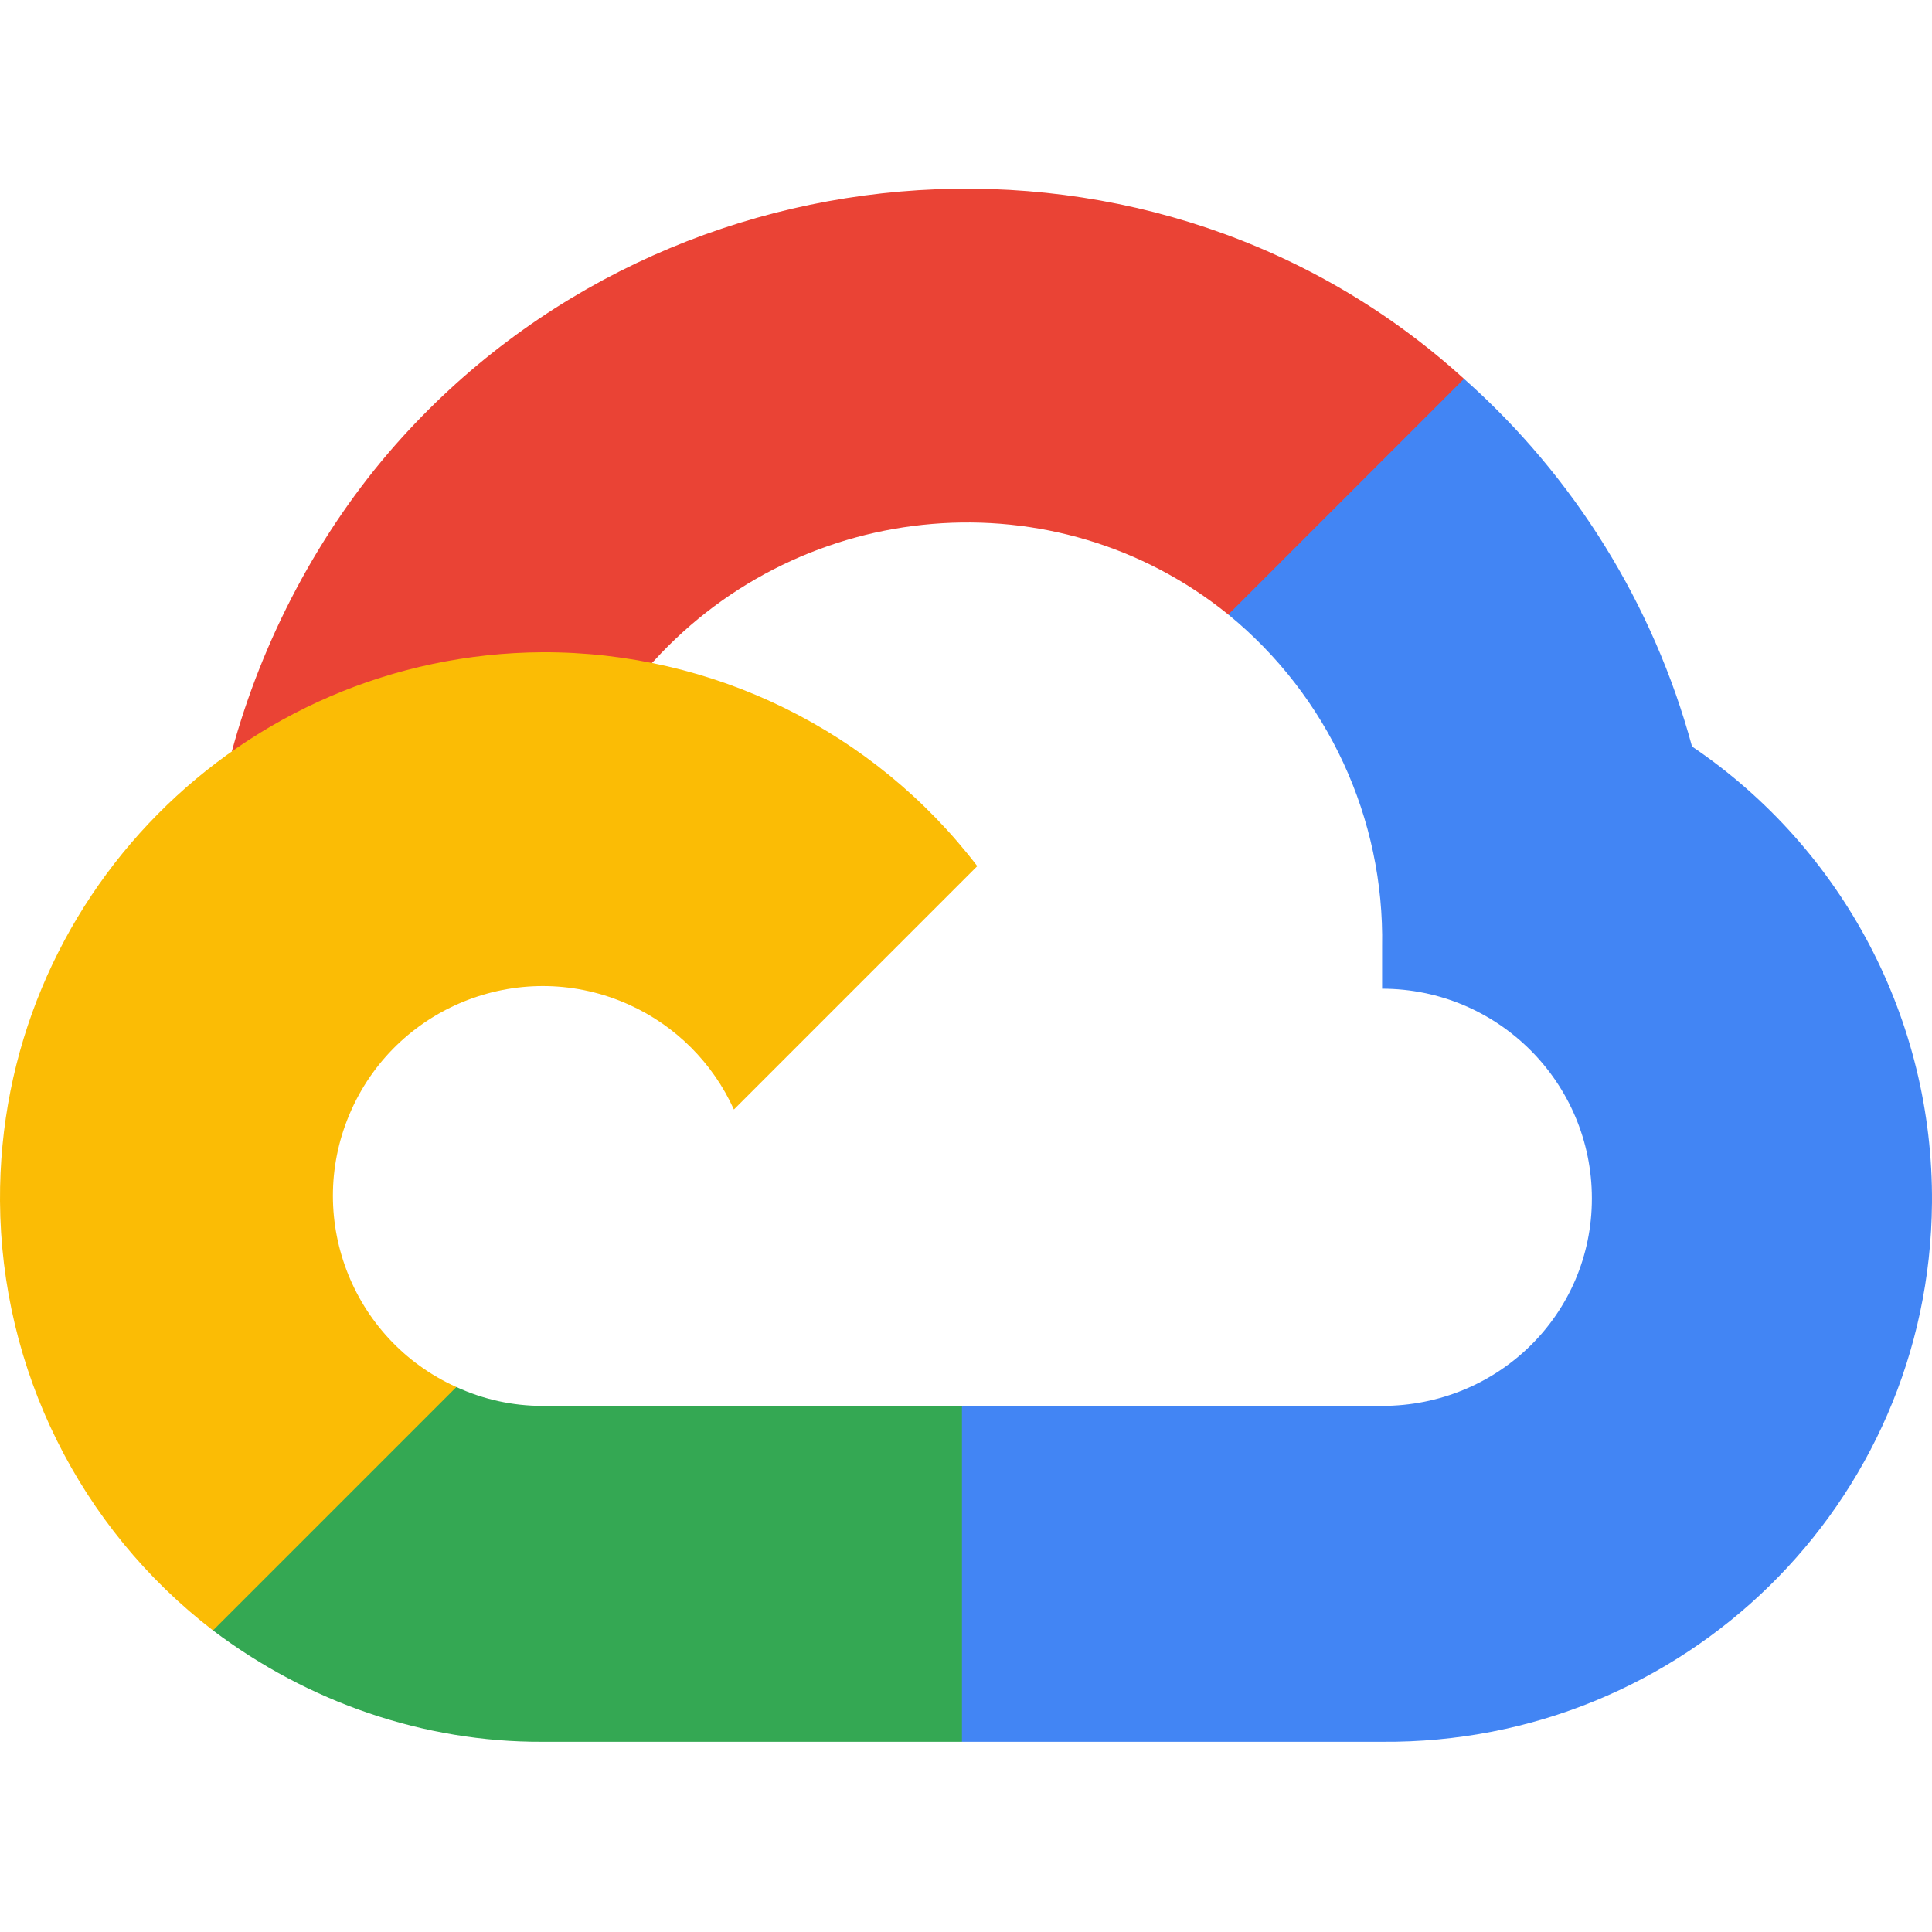
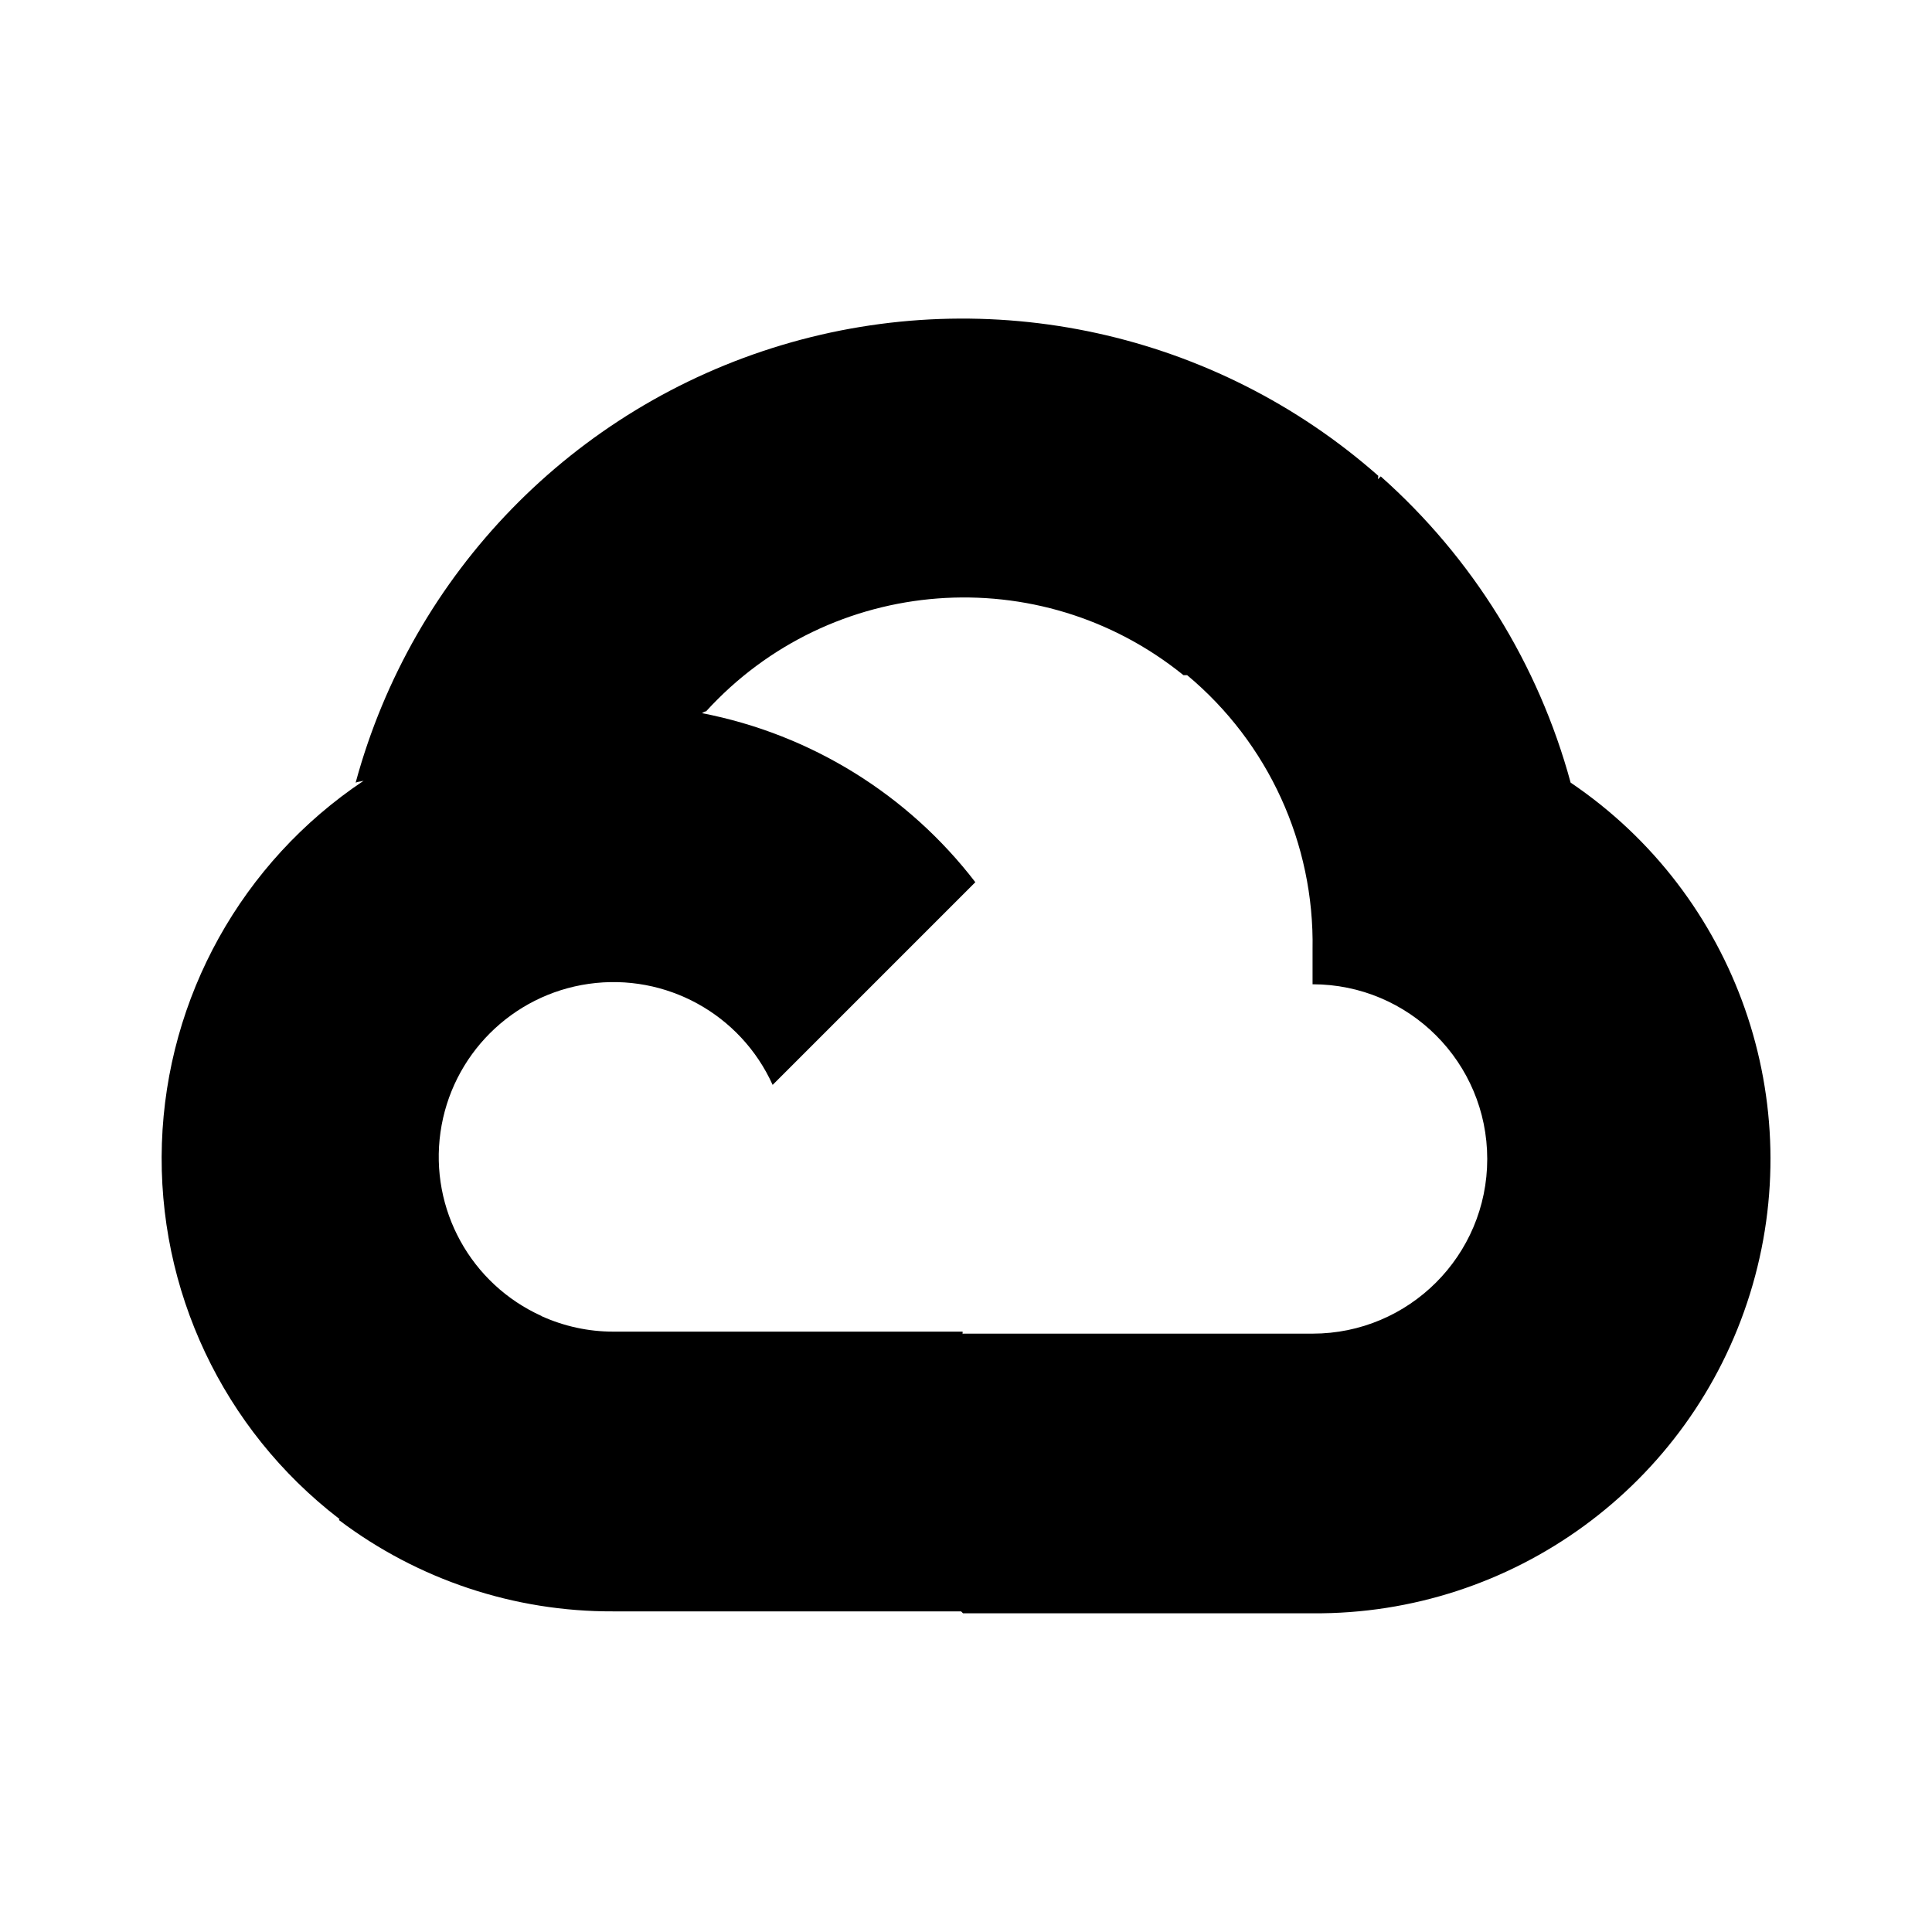
- <svg xmlns="http://www.w3.org/2000/svg" width="800px" height="800px" viewBox="0 -25 256 256" version="1.1" preserveAspectRatio="xMidYMid">
-   <g>
-     <path d="M170.252,56.819 L192.505,34.566 L193.988,25.196 C153.437,-11.677 88.976,-7.496 52.421,33.92 C42.267,45.423 34.734,59.764 30.717,74.573 L38.687,73.45 L83.192,66.111 L86.628,62.597 C106.425,40.855 139.898,37.93 162.756,56.429 L170.252,56.819 Z" fill="#EA4335">
- 
- </path>
-     <path d="M224.205,73.918 C219.09,55.082 208.589,38.149 193.988,25.196 L162.756,56.428 C175.944,67.204 183.457,83.438 183.135,100.465 L183.135,106.009 C198.486,106.009 210.932,118.454 210.932,133.805 C210.932,149.157 198.486,161.29 183.135,161.29 L127.464,161.29 L121.998,167.224 L121.998,200.564 L127.464,205.795 L183.135,205.795 C223.065,206.106 255.687,174.301 255.998,134.371 C256.186,110.168 244.253,87.478 224.205,73.918" fill="#4285F4">
- 
- </path>
-     <path d="M71.87,205.796 L127.463,205.796 L127.463,161.29 L71.87,161.29 C67.909,161.289 64.073,160.438 60.471,158.792 L52.584,161.212 L30.175,183.465 L28.223,191.039 C40.79,200.528 56.123,205.864 71.87,205.796" fill="#34A853">
- 
- </path>
-     <path d="M71.87,61.425 C31.939,61.663 -0.237,94.228 0.001,134.157 C0.134,156.456 10.548,177.446 28.223,191.038 L60.471,158.792 C46.48,152.47 40.263,136.006 46.584,122.016 C52.904,108.025 69.37,101.808 83.359,108.129 C89.524,110.913 94.461,115.852 97.246,122.016 L129.494,89.769 C115.773,71.832 94.453,61.344 71.87,61.425" fill="#FBBC05">
- 
- </path>
-   </g>
+ <svg xmlns="http://www.w3.org/2000/svg" fill="#000000" width="800px" height="800px" viewBox="0 0 24 24">
+   <path d="M19.511 9.722a7.833 7.833 0 0 0-2.359-3.804l-.035.035.005-.042A7.81 7.81 0 0 0 4.418 9.722c.031-.013.066-.013.099-.023a5.643 5.643 0 0 0-.306 9.166l.006-.006-.006.024a5.612 5.612 0 0 0 3.407 1.134h4.321l.024.024h4.341a5.644 5.644 0 0 0 3.207-10.319zm-3.206 6.845h-4.341l-.006.006v-.031h-4.34c-.308 0-.611-.066-.892-.193l.002-.001a2.17 2.17 0 1 1 2.87-2.871l2.518-2.518a5.634 5.634 0 0 0-3.396-2.1c.018-.009.035-.024.05-.021a4.334 4.334 0 0 1 5.931-.451h.046a4.334 4.334 0 0 1 1.558 3.407v.433a2.17 2.17 0 1 1 0 4.34z" />
</svg>
